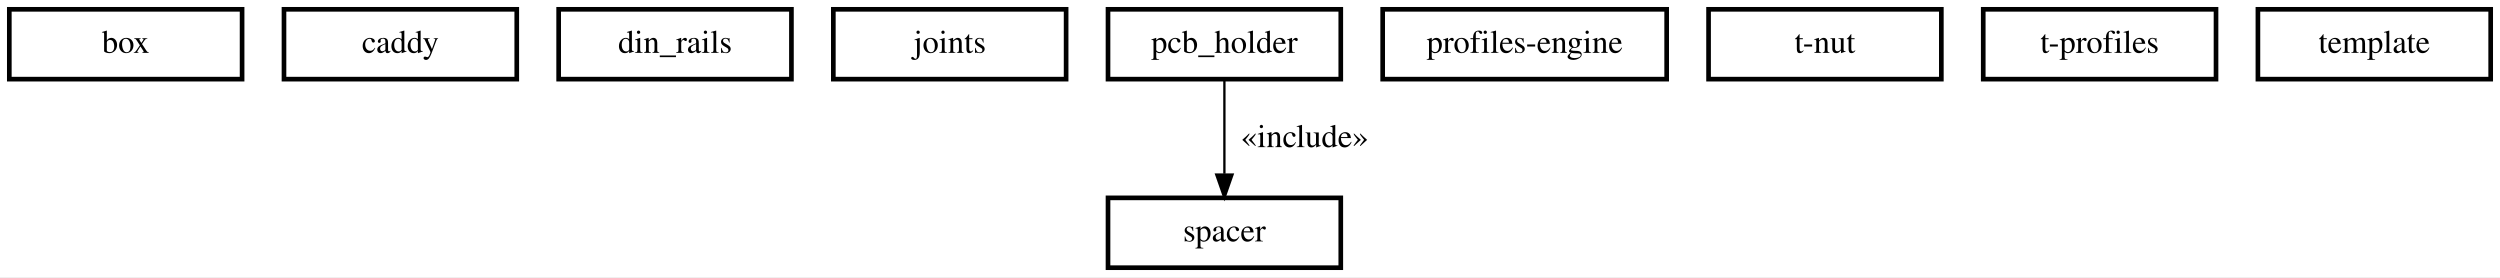
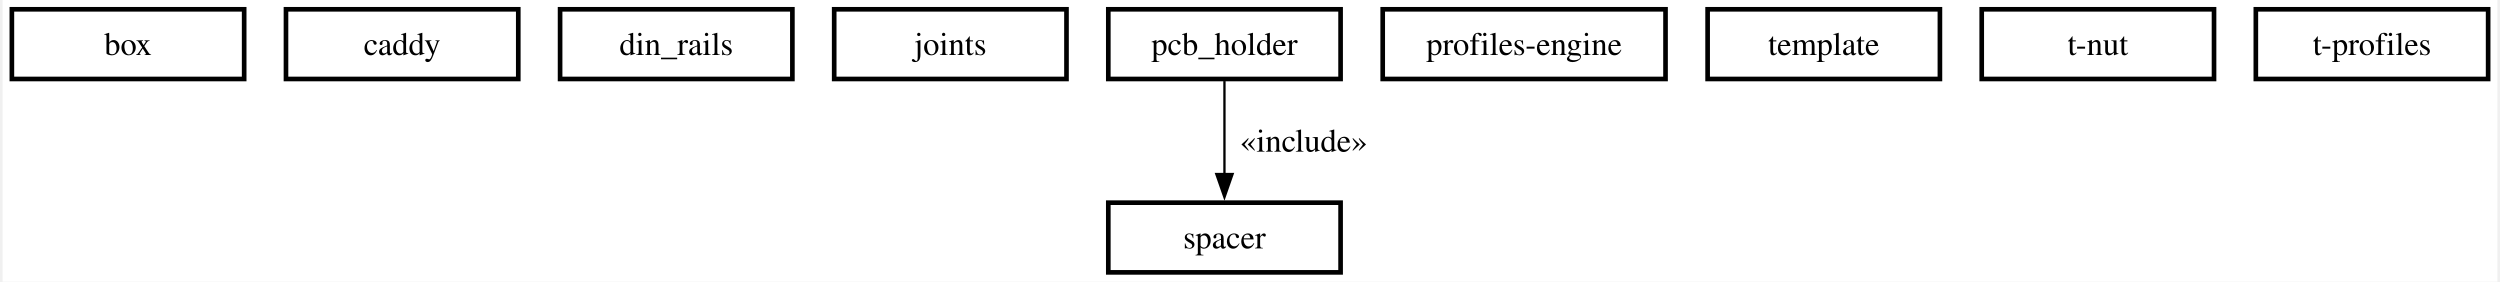
- <svg xmlns="http://www.w3.org/2000/svg" width="1074pt" height="119pt" viewBox="0.00 0.00 1074.00 119.00">
-   <g id="graph0" class="graph" transform="scale(1 1) rotate(0) translate(4 115)">
-     <polygon fill="white" stroke="transparent" points="-4,4 -4,-115 1070,-115 1070,4 -4,4" />
+ <svg xmlns="http://www.w3.org/2000/svg" width="1074pt" height="121pt" viewBox="0.00 0.00 1074.00 121.25">
+   <g id="graph0" class="graph" transform="scale(1 1) rotate(0) translate(4 117.25)">
+     <polygon fill="white" stroke="none" points="-4,4 -4,-117.25 1070,-117.25 1070,4 -4,4" />
    <g id="node1" class="node">
-       <polygon fill="white" stroke="black" stroke-width="2" points="100,-111 0,-111 0,-81 100,-81 100,-111" />
-       <text text-anchor="middle" x="50" y="-92.3" font-family="Times,serif" font-size="14.00">box</text>
+       <polygon fill="white" stroke="black" stroke-width="2" points="100,-113.25 0,-113.25 0,-83.25 100,-83.25 100,-113.25" />
+       <text text-anchor="middle" x="50" y="-93.58" font-family="Times,serif" font-size="14.00">box</text>
    </g>
    <g id="node2" class="node">
-       <polygon fill="white" stroke="black" stroke-width="2" points="218,-111 118,-111 118,-81 218,-81 218,-111" />
-       <text text-anchor="middle" x="168" y="-92.3" font-family="Times,serif" font-size="14.00">caddy</text>
+       <polygon fill="white" stroke="black" stroke-width="2" points="218,-113.25 118,-113.25 118,-83.25 218,-83.25 218,-113.25" />
+       <text text-anchor="middle" x="168" y="-93.58" font-family="Times,serif" font-size="14.00">caddy</text>
    </g>
    <g id="node3" class="node">
-       <polygon fill="white" stroke="black" stroke-width="2" points="336,-111 236,-111 236,-81 336,-81 336,-111" />
-       <text text-anchor="middle" x="286" y="-92.3" font-family="Times,serif" font-size="14.00">din_rails</text>
+       <polygon fill="white" stroke="black" stroke-width="2" points="336,-113.25 236,-113.25 236,-83.25 336,-83.25 336,-113.25" />
+       <text text-anchor="middle" x="286" y="-93.58" font-family="Times,serif" font-size="14.00">din_rails</text>
    </g>
    <g id="node4" class="node">
-       <polygon fill="white" stroke="black" stroke-width="2" points="454,-111 354,-111 354,-81 454,-81 454,-111" />
-       <text text-anchor="middle" x="404" y="-92.3" font-family="Times,serif" font-size="14.00">joints</text>
+       <polygon fill="white" stroke="black" stroke-width="2" points="454,-113.25 354,-113.25 354,-83.25 454,-83.25 454,-113.25" />
+       <text text-anchor="middle" x="404" y="-93.58" font-family="Times,serif" font-size="14.00">joints</text>
    </g>
    <g id="node5" class="node">
-       <polygon fill="white" stroke="black" stroke-width="2" points="572,-111 472,-111 472,-81 572,-81 572,-111" />
-       <text text-anchor="middle" x="522" y="-92.3" font-family="Times,serif" font-size="14.00">pcb_holder</text>
+       <polygon fill="white" stroke="black" stroke-width="2" points="572,-113.25 472,-113.25 472,-83.25 572,-83.25 572,-113.25" />
+       <text text-anchor="middle" x="522" y="-93.58" font-family="Times,serif" font-size="14.00">pcb_holder</text>
    </g>
    <g id="node7" class="node">
      <polygon fill="white" stroke="black" stroke-width="2" points="572,-30 472,-30 472,0 572,0 572,-30" />
-       <text text-anchor="middle" x="522" y="-11.3" font-family="Times,serif" font-size="14.00">spacer</text>
+       <text text-anchor="middle" x="522" y="-10.33" font-family="Times,serif" font-size="14.00">spacer</text>
    </g>
    <g id="edge1" class="edge">
-       <path fill="none" stroke="black" d="M522,-80.88C522,-69.64 522,-53.66 522,-40.37" />
-       <polygon fill="black" stroke="black" points="525.5,-40 522,-30 518.5,-40 525.5,-40" />
-       <text text-anchor="middle" x="556.5" y="-51.8" font-family="Times,serif" font-size="14.00">«include»</text>
+       <path fill="none" stroke="black" d="M522,-82.35C522,-71.12 522,-55.45 522,-42.15" />
+       <polygon fill="black" stroke="black" points="525.5,-42.32 522,-32.32 518.5,-42.32 525.5,-42.32" />
+       <text text-anchor="middle" x="556.13" y="-51.95" font-family="Times,serif" font-size="14.00">«include»</text>
    </g>
    <g id="node6" class="node">
-       <polygon fill="white" stroke="black" stroke-width="2" points="712,-111 590,-111 590,-81 712,-81 712,-111" />
-       <text text-anchor="middle" x="651" y="-92.3" font-family="Times,serif" font-size="14.00">profiles-engine</text>
+       <polygon fill="white" stroke="black" stroke-width="2" points="711.88,-113.25 590.13,-113.25 590.13,-83.25 711.88,-83.25 711.88,-113.25" />
+       <text text-anchor="middle" x="651" y="-93.58" font-family="Times,serif" font-size="14.00">profiles-engine</text>
    </g>
    <g id="node8" class="node">
-       <polygon fill="white" stroke="black" stroke-width="2" points="830,-111 730,-111 730,-81 830,-81 830,-111" />
-       <text text-anchor="middle" x="780" y="-92.3" font-family="Times,serif" font-size="14.00">t-nut</text>
+       <polygon fill="white" stroke="black" stroke-width="2" points="830,-113.25 730,-113.25 730,-83.25 830,-83.25 830,-113.25" />
+       <text text-anchor="middle" x="780" y="-93.58" font-family="Times,serif" font-size="14.00">template</text>
    </g>
    <g id="node9" class="node">
-       <polygon fill="white" stroke="black" stroke-width="2" points="948,-111 848,-111 848,-81 948,-81 948,-111" />
-       <text text-anchor="middle" x="898" y="-92.3" font-family="Times,serif" font-size="14.00">t-profiles</text>
+       <polygon fill="white" stroke="black" stroke-width="2" points="948,-113.25 848,-113.25 848,-83.25 948,-83.25 948,-113.25" />
+       <text text-anchor="middle" x="898" y="-93.58" font-family="Times,serif" font-size="14.00">t-nut</text>
    </g>
    <g id="node10" class="node">
-       <polygon fill="white" stroke="black" stroke-width="2" points="1066,-111 966,-111 966,-81 1066,-81 1066,-111" />
-       <text text-anchor="middle" x="1016" y="-92.3" font-family="Times,serif" font-size="14.00">template</text>
+       <polygon fill="white" stroke="black" stroke-width="2" points="1066,-113.25 966,-113.25 966,-83.25 1066,-83.25 1066,-113.25" />
+       <text text-anchor="middle" x="1016" y="-93.58" font-family="Times,serif" font-size="14.00">t-profiles</text>
    </g>
  </g>
</svg>
